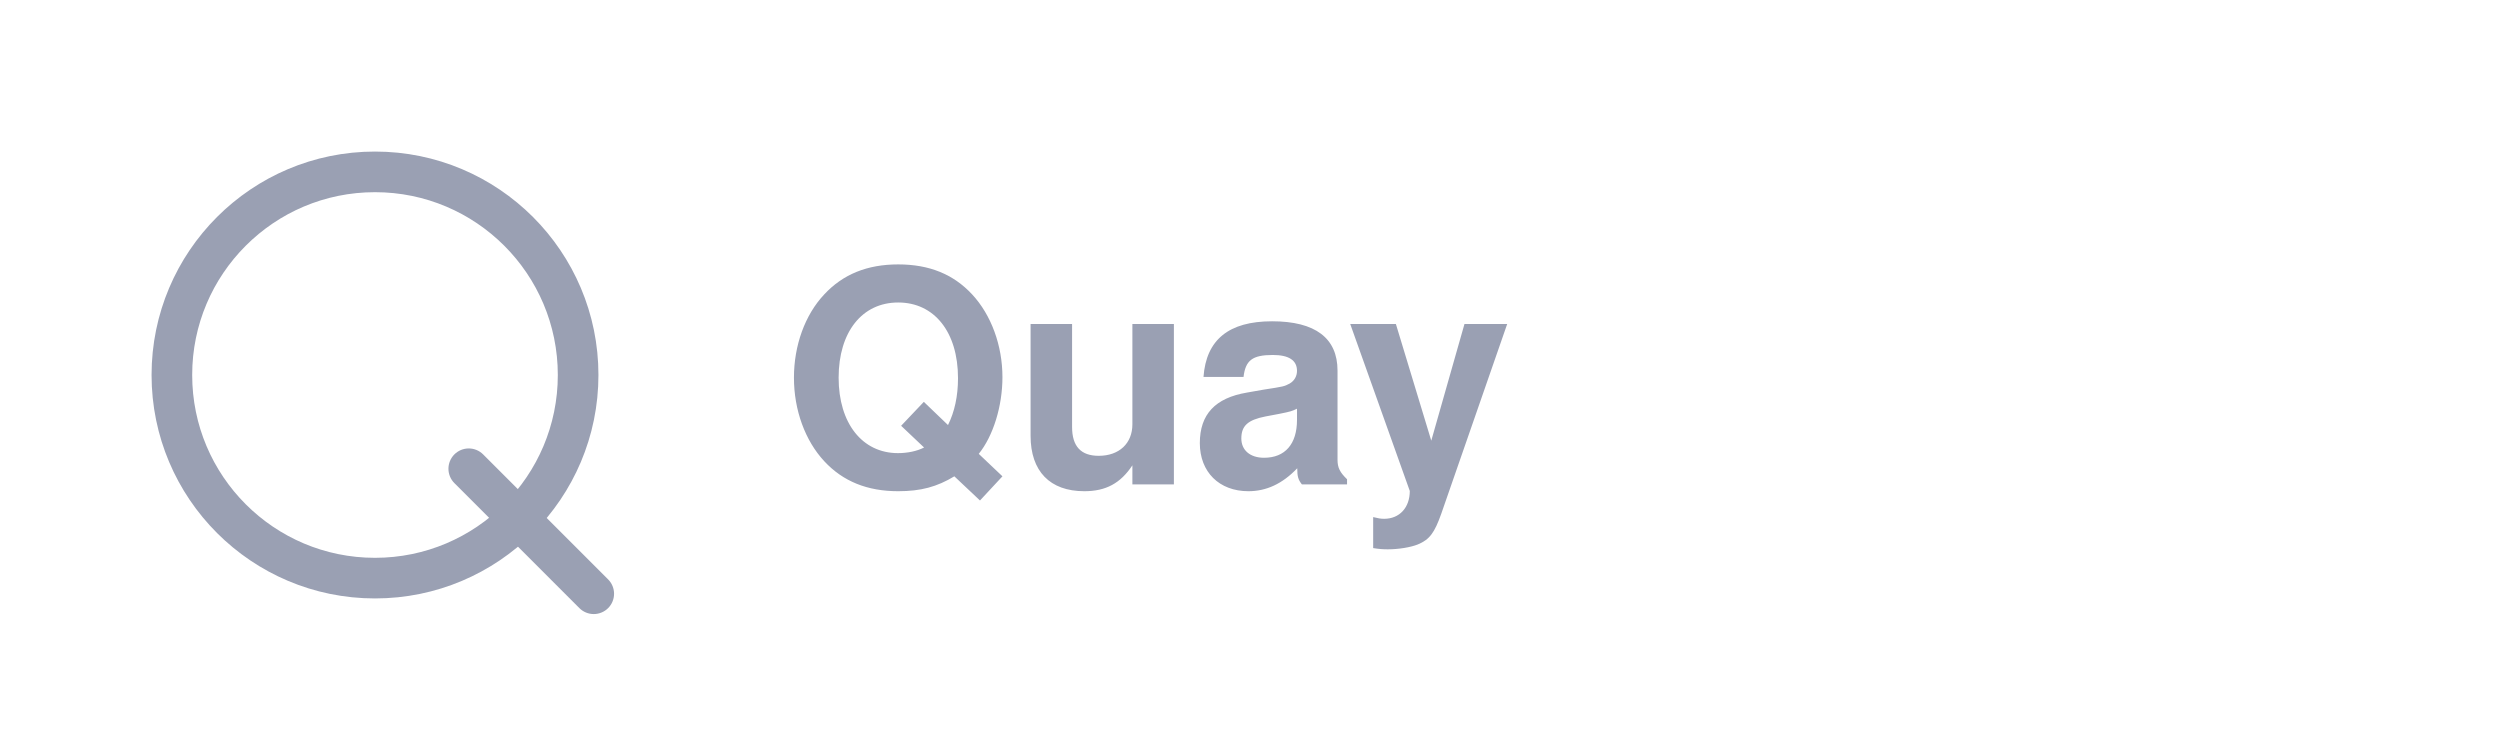
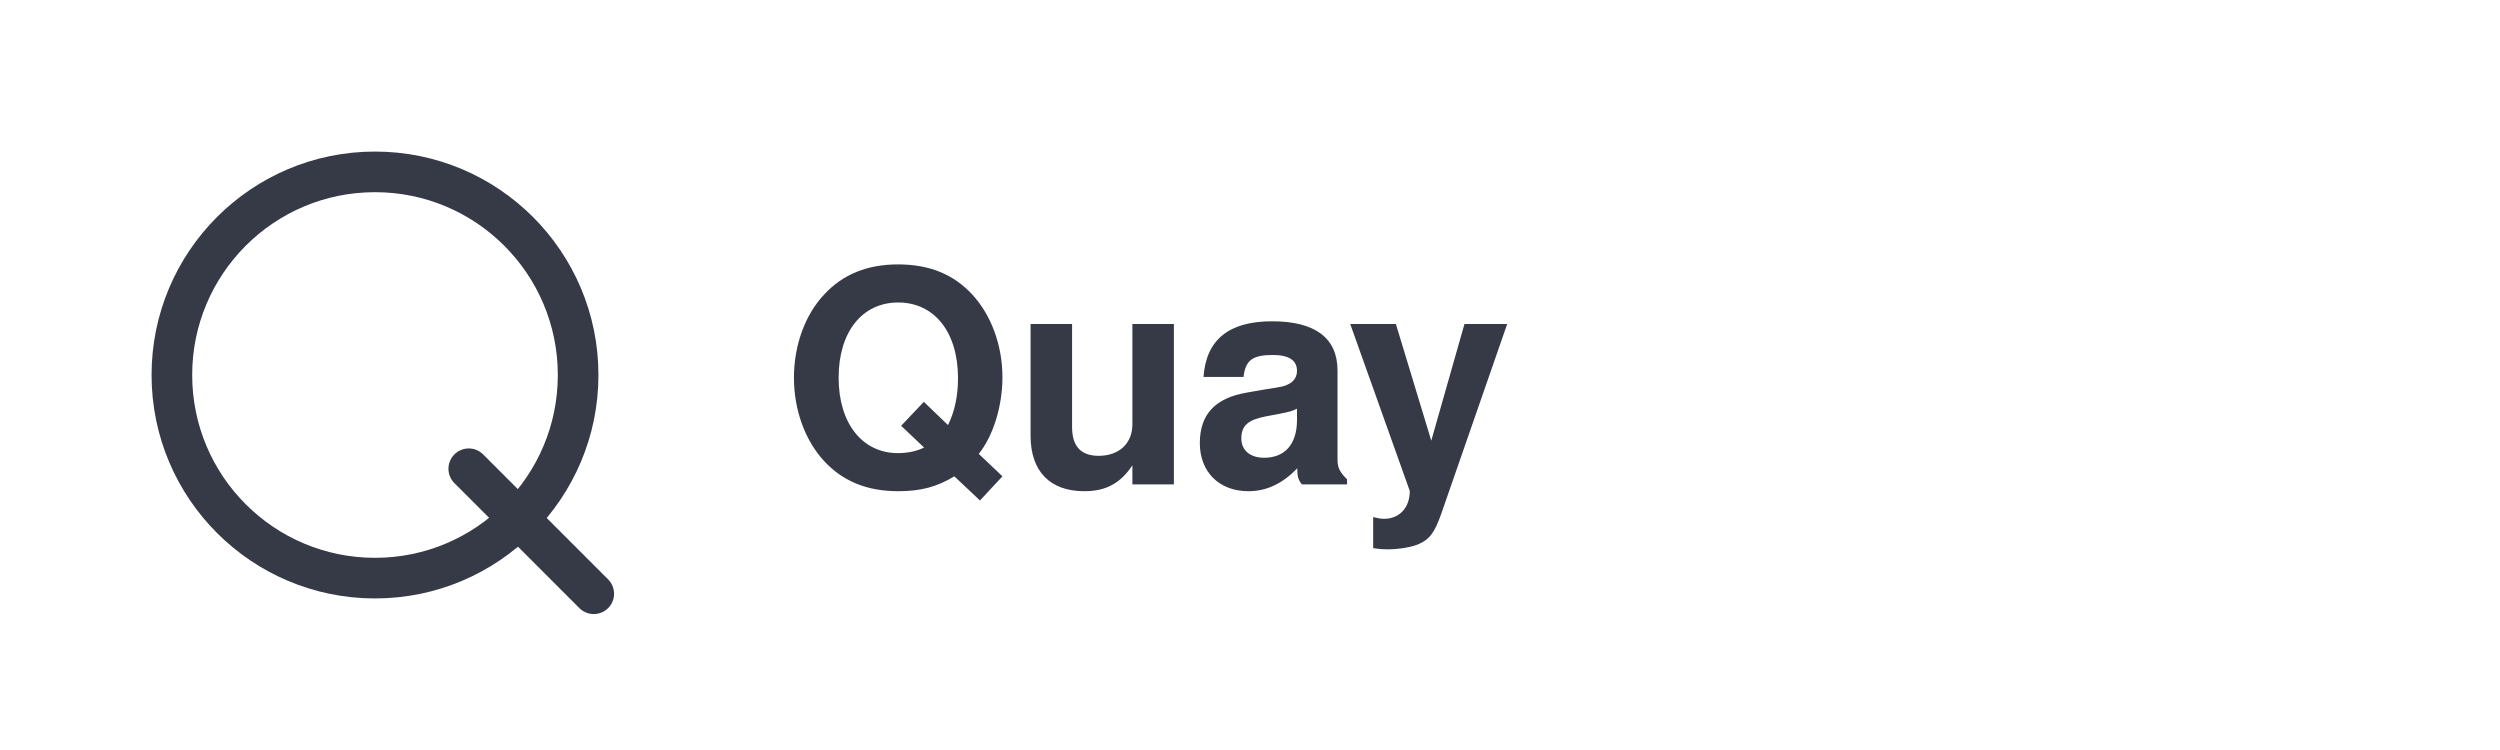
<svg xmlns="http://www.w3.org/2000/svg" viewBox="0 0 160 48" fill="none">
-   <g stroke="#9aa0b3" stroke-width="2.6" stroke-linecap="round">
+   <g stroke="#363a47" stroke-width="2.6" stroke-linecap="round">
    <circle cx="24" cy="24" r="13" />
    <path d="M30 30 L38 38" />
  </g>
-   <text x="50" y="31" font-family="Helvetica, Arial, sans-serif" font-size="19" font-weight="700" letter-spacing="-0.2" fill="#9aa0b3">Quay</text>
+   <text x="50" y="31" font-family="Helvetica, Arial, sans-serif" font-size="19" font-weight="700" letter-spacing="-0.2" fill="#363a47">Quay</text>
</svg>
